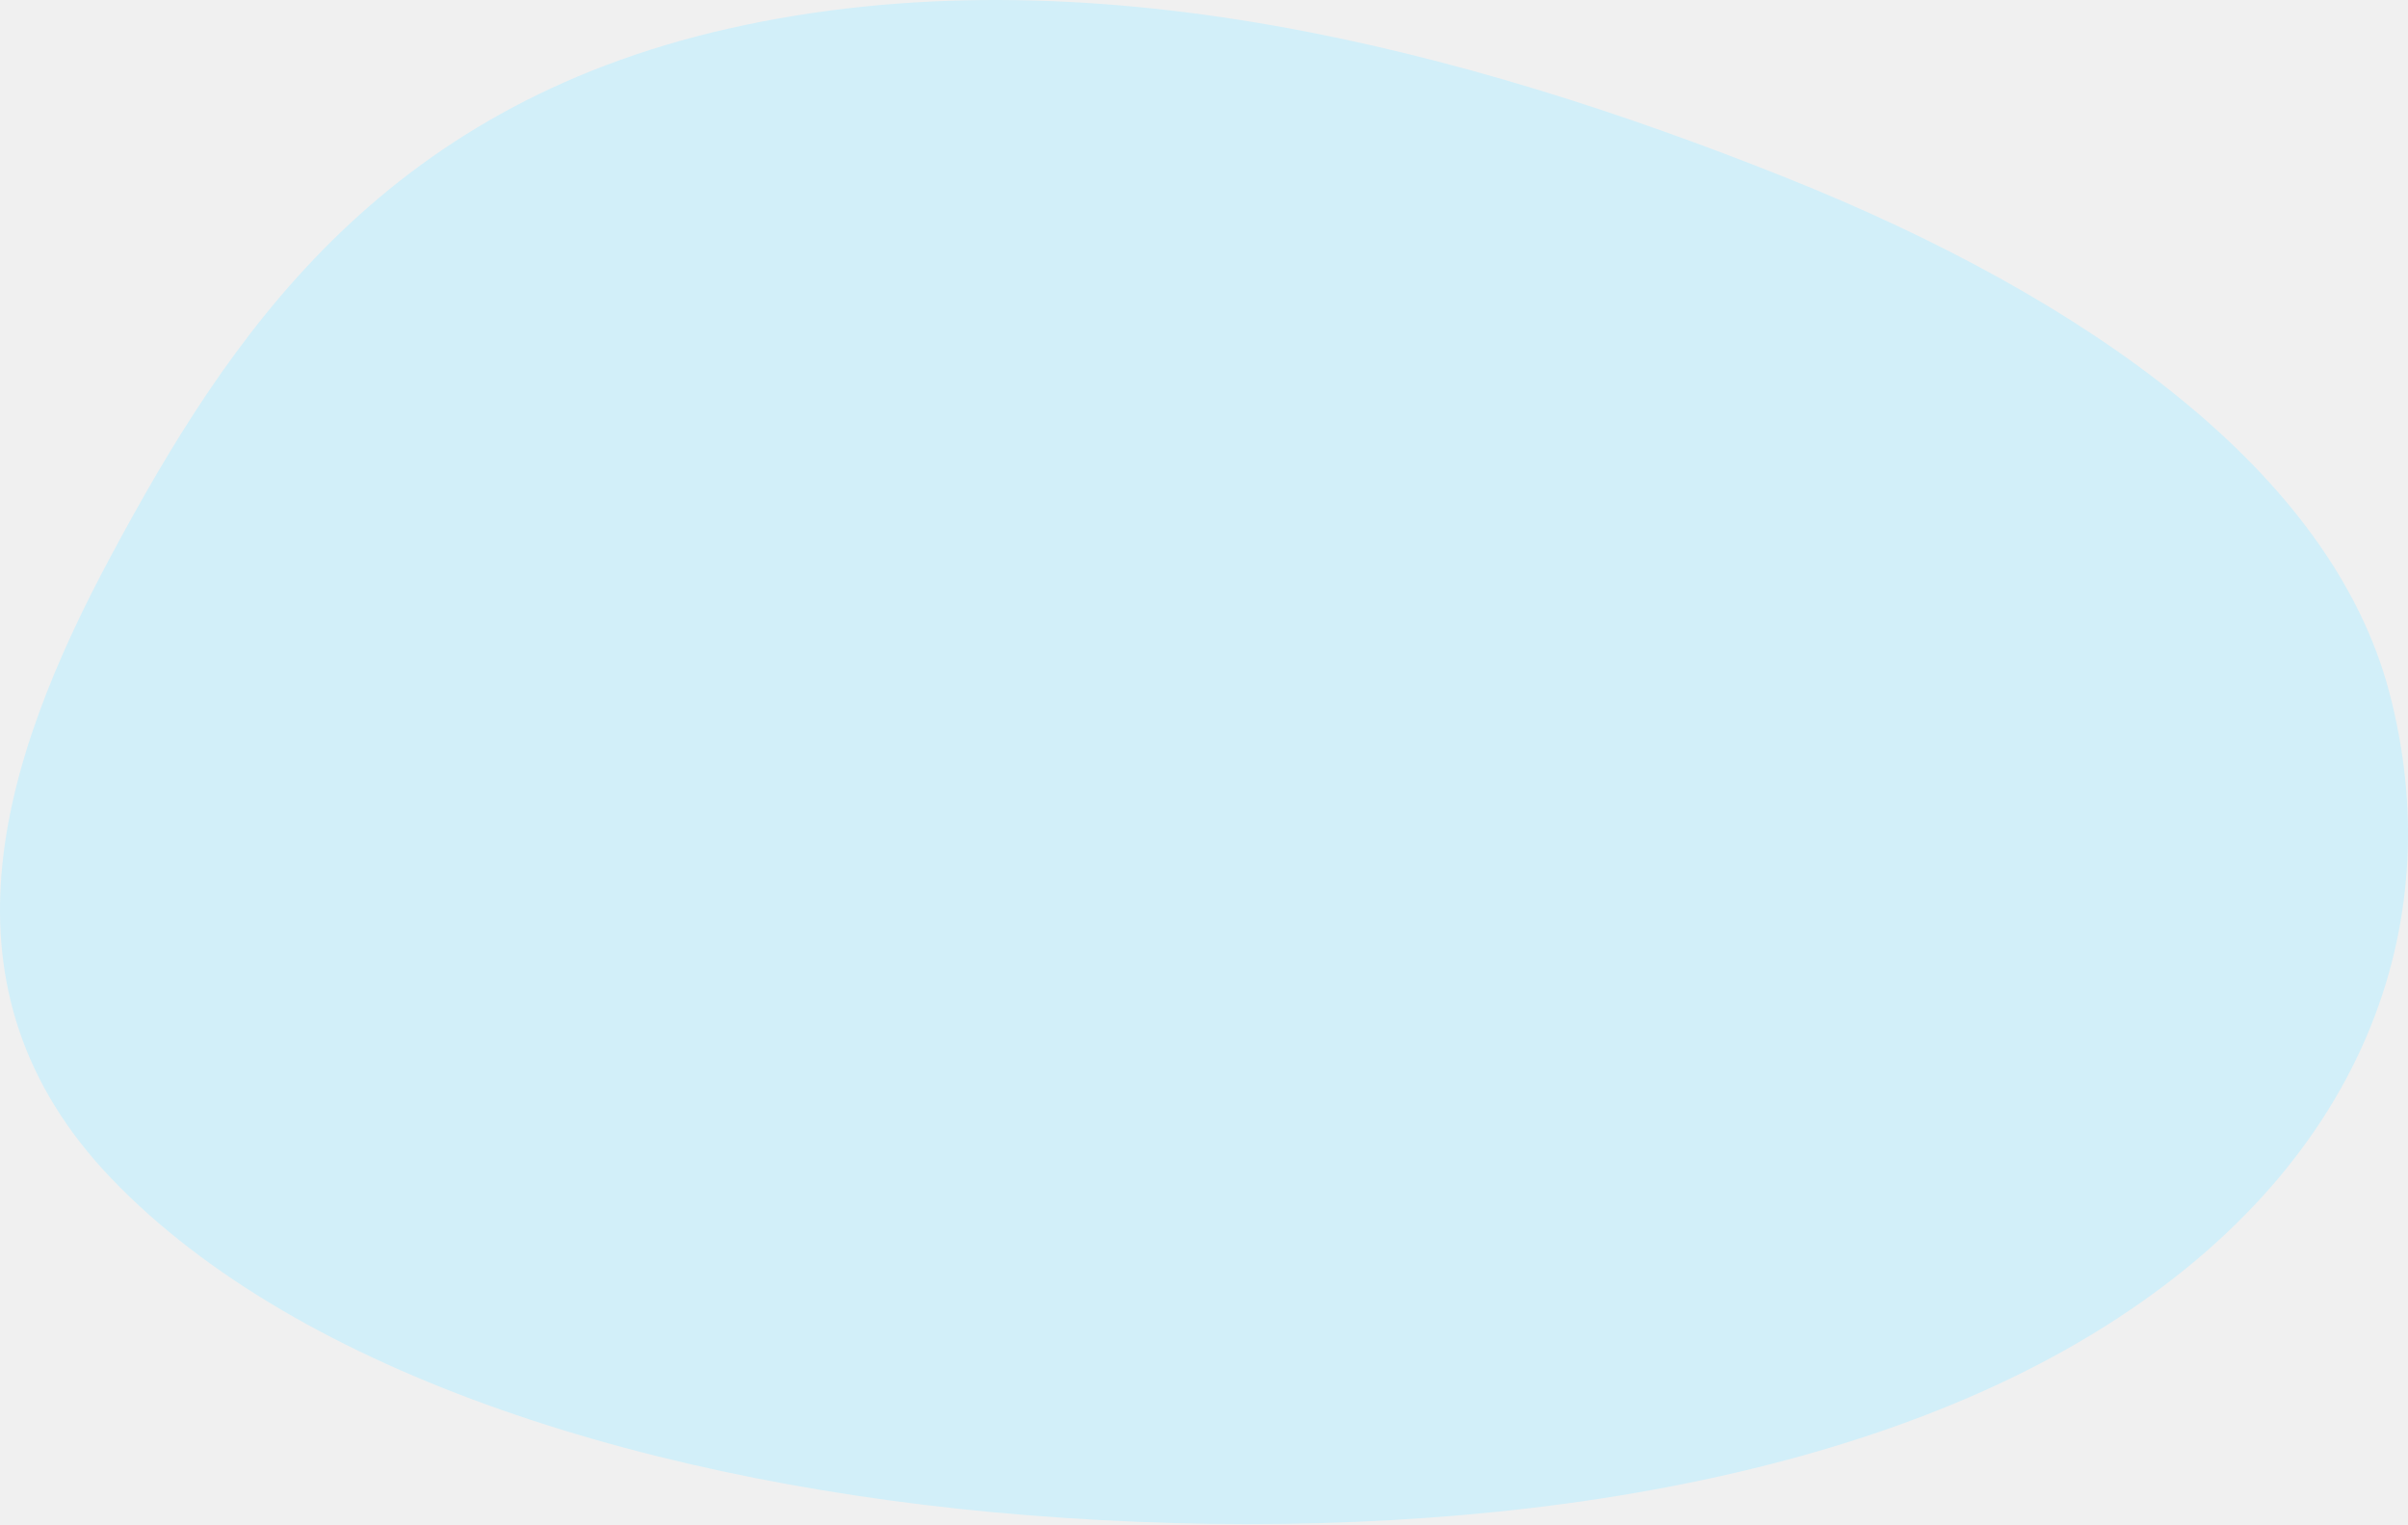
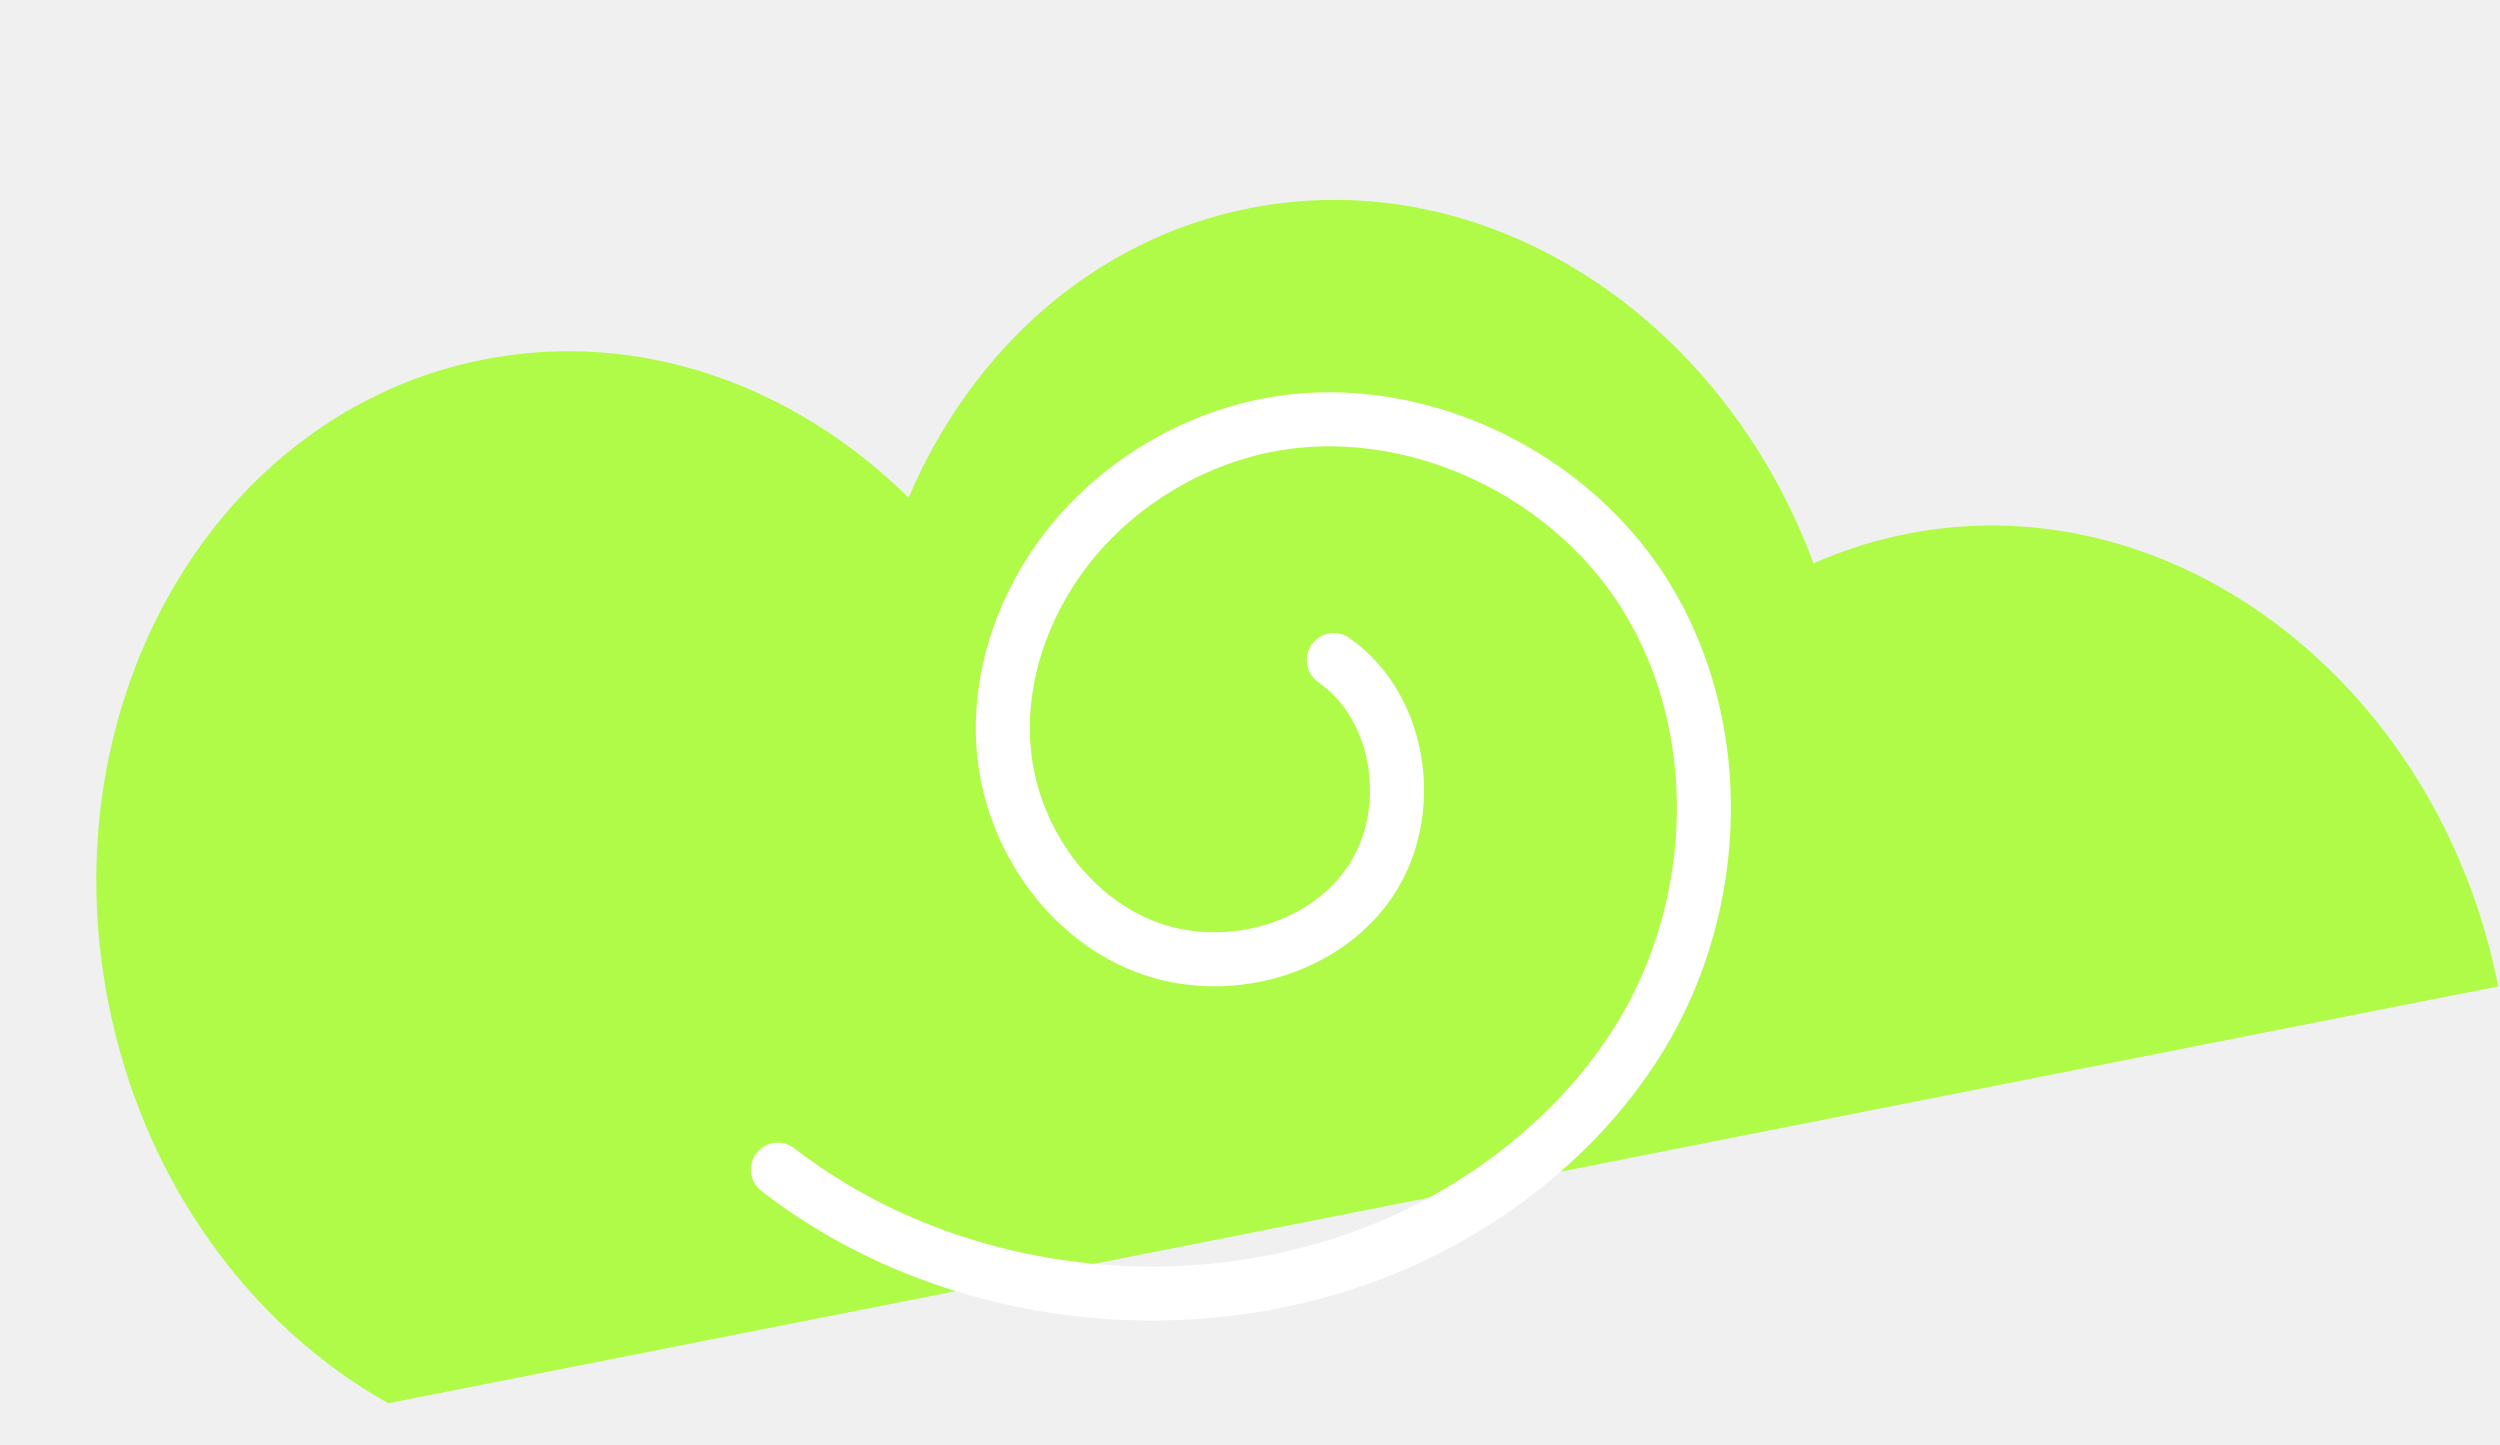
- <svg xmlns="http://www.w3.org/2000/svg" width="463" height="293" viewBox="0 0 463 293" fill="none">
-   <path d="M21.416 106.719C43.661 65.332 72.683 20.706 140.16 5.479C208.67 -9.981 282.241 9.727 343.248 34.091C401.956 57.538 448.239 90.983 459.37 132.962C471.149 177.39 454.819 224.67 402.224 256.529C349.662 288.368 271.749 297.14 197.939 291.322C126.087 285.658 57.607 264.409 21.362 226.505C-13.422 190.129 -0.059 146.674 21.416 106.719Z" fill="#D2EFF9" />
+ <svg xmlns="http://www.w3.org/2000/svg" width="694" height="401" viewBox="0 0 694 401" fill="none">
+   <path opacity="0.7" d="M693.51 273.814C676.911 189.801 603.394 133.561 529.304 148.199C520.243 149.989 511.596 152.763 503.422 156.395C478.014 87.741 412.648 44.801 346.826 57.805C303.532 66.359 269.63 97.227 252.233 138.17C220.573 106.919 177.48 91.262 134.185 99.816C60.095 114.454 13.489 194.426 30.087 278.439C39.918 328.202 69.721 368.217 107.783 389.534L693.51 273.814Z" fill="#94FF00" />
+   <path d="M215.935 324.693C268.881 365.654 347.06 370.566 404.717 336.555C425.19 324.478 443.182 307.86 455.52 287.543C477.759 250.922 479.39 201.834 456.85 165.398C434.31 128.961 387.46 108.367 346.049 119.36C329.319 123.801 313.868 132.96 301.942 145.505C285.92 162.361 276.418 185.893 278.727 209.034C281.036 232.175 296.034 254.206 317.682 262.706C339.329 271.206 366.664 264.331 379.988 245.269C393.311 226.208 389.344 196.522 370.259 183.232" stroke="white" stroke-width="15" stroke-miterlimit="10" stroke-linecap="round" />
</svg>
